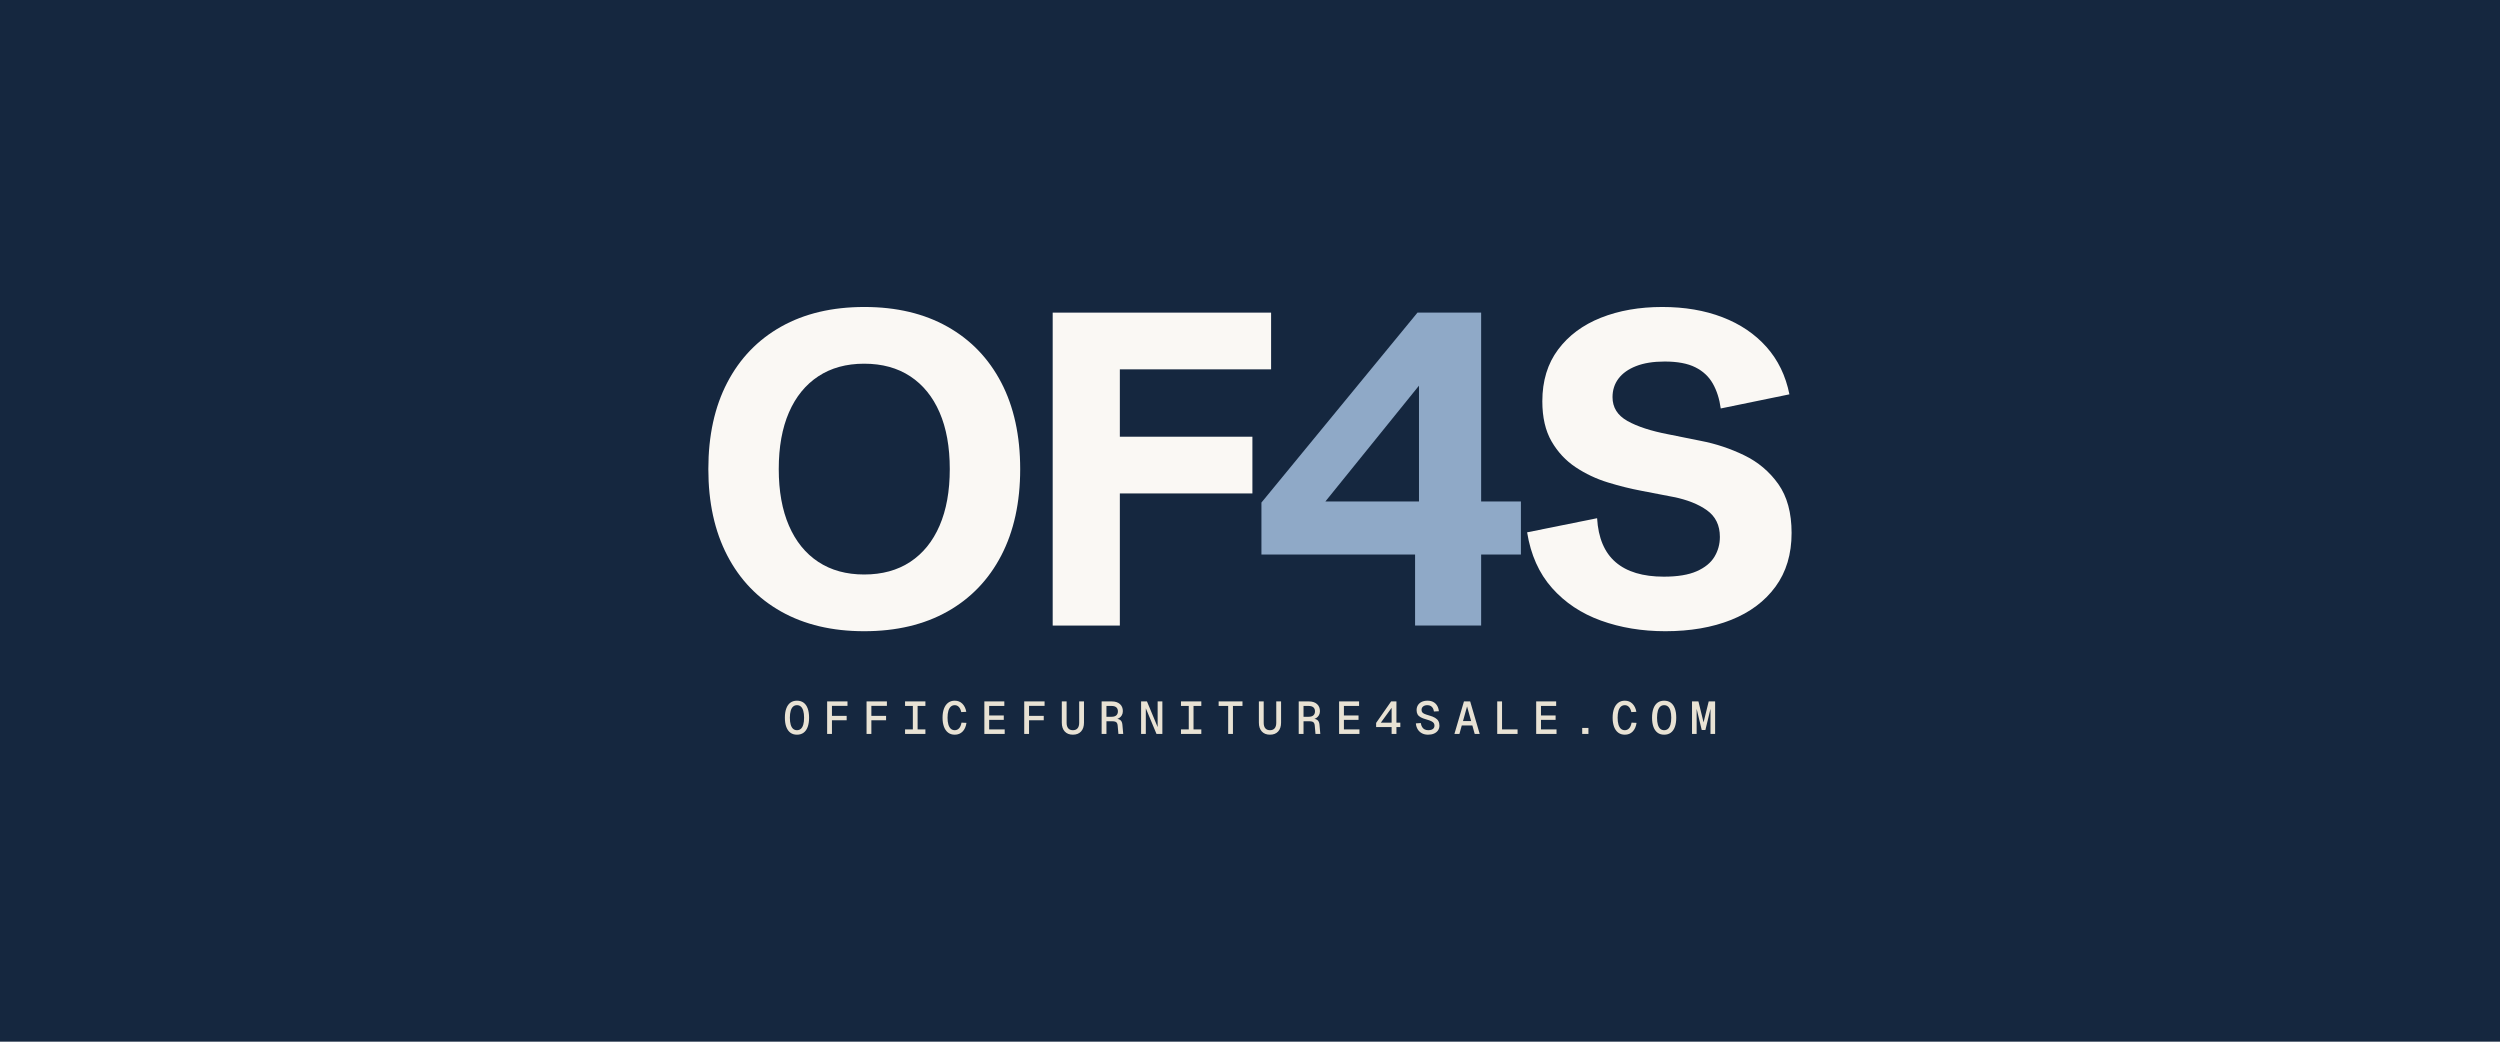
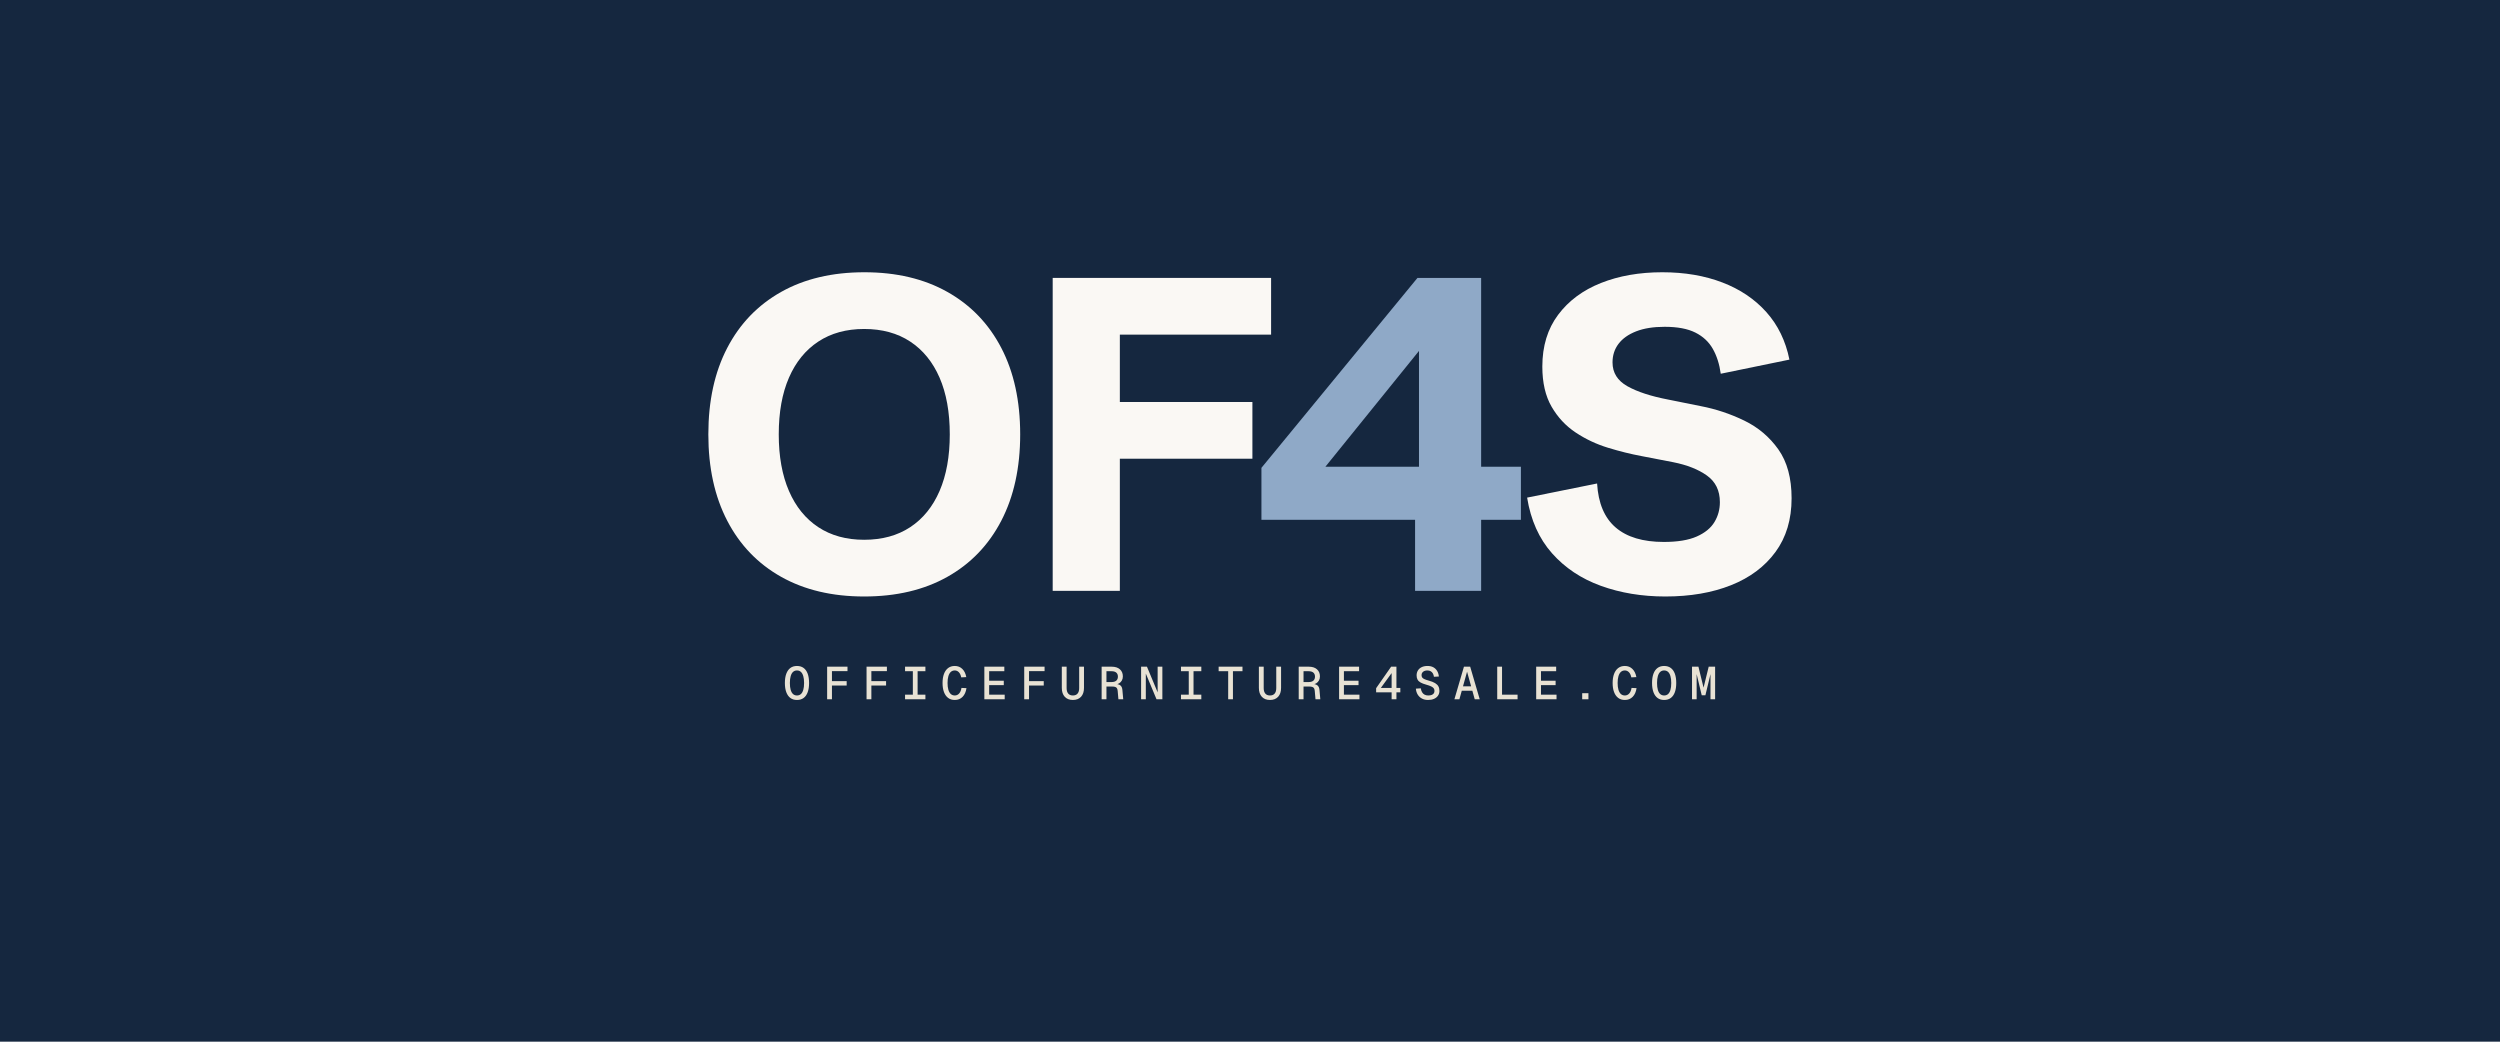
<svg xmlns="http://www.w3.org/2000/svg" viewBox="0 0 7200 3000" width="72in" height="30in">
  <rect width="7200" height="3000" fill="#15273f" />
-   <svg x="2040.0" y="884.1" width="3120" height="933.8" viewBox="69.0 -1466.0 4985.0 1492.0">
+   <svg x="2040.0" y="784.1" width="3120" height="933.8" viewBox="69.0 -1466.0 4985.0 1492.0">
    <path fill="#faf8f4" d="M786.0 26Q565.0 26 404.0 -64.5Q243.0 -155 156.0 -322.5Q69.0 -490 69.0 -720Q69.0 -951 156.0 -1118.0Q243.0 -1285 404.0 -1375.5Q565.0 -1466 787.0 -1466Q1008.0 -1466 1169.0 -1375.5Q1330.0 -1285 1417.0 -1118.0Q1504.0 -951 1504.0 -720Q1504.0 -490 1417.0 -322.5Q1330.0 -155 1169.0 -64.5Q1008.0 26 786.0 26ZM786.0 -235Q910.0 -235 998.0 -293.0Q1086.0 -351 1133.0 -459.5Q1180.0 -568 1180.0 -720Q1180.0 -873 1133.0 -981.0Q1086.0 -1089 998.0 -1147.0Q910.0 -1205 786.0 -1205Q663.0 -1205 575.0 -1147.0Q487.0 -1089 440.0 -981.0Q393.0 -873 393.0 -720Q393.0 -568 440.0 -459.5Q487.0 -351 575.0 -293.0Q663.0 -235 786.0 -235Z" />
    <path fill="#faf8f4" d="M1653.56 0V-1440H2658.56V-1179H1962.56V-869H2572.56V-608H1962.56V0Z" />
    <path fill="#8fa9c7" d="M3321.12 0V-446L3339.12 -476V-1239L3415.12 -1198L2829.12 -473L2780.12 -571H3808.12V-327H2614.12V-566L3332.12 -1440H3625.12V0Z" />
    <path fill="#faf8f4" d="M4472.68 26Q4311.68 26 4176.18 -23.0Q4040.68 -72 3951.18 -173.0Q3861.68 -274 3836.68 -429L4158.68 -494Q4166.68 -358 4244.18 -291.5Q4321.68 -225 4465.68 -225Q4560.68 -225 4617.18 -250.0Q4673.68 -275 4698.68 -316.5Q4723.68 -358 4723.68 -408Q4723.68 -488 4664.18 -530.5Q4604.68 -573 4508.68 -592L4363.68 -620Q4288.68 -634 4208.68 -658.5Q4128.68 -683 4060.18 -728.5Q3991.68 -774 3949.18 -847.5Q3906.68 -921 3906.68 -1032Q3906.68 -1173 3979.18 -1270.0Q4051.68 -1367 4176.18 -1416.5Q4300.68 -1466 4458.68 -1466Q4612.68 -1466 4735.18 -1419.0Q4857.68 -1372 4937.68 -1282.5Q5017.68 -1193 5043.68 -1064L4727.68 -999Q4718.68 -1065 4691.18 -1113.5Q4663.68 -1162 4610.68 -1188.5Q4557.68 -1215 4469.68 -1215Q4391.68 -1215 4338.18 -1194.0Q4284.68 -1173 4257.18 -1136.5Q4229.68 -1100 4229.68 -1051Q4229.68 -980 4298.18 -941.5Q4366.68 -903 4486.68 -880L4635.68 -850Q4739.68 -830 4835.68 -783.5Q4931.68 -737 4992.68 -651.0Q5053.68 -565 5053.68 -426Q5053.68 -280 4979.68 -179.0Q4905.68 -78 4775.18 -26.0Q4644.68 26 4472.68 26Z" />
  </svg>
-   <path fill="#e8e2d4" transform="translate(2255.7 2113.8)" d="M39.6 2.112Q28.38 2.112 20.658 -3.564Q12.936 -9.24 8.844 -20.196Q4.752 -31.152 4.752 -46.728Q4.752 -62.568 8.844 -73.524Q12.936 -84.48 20.658 -90.156Q28.38 -95.832 39.6 -95.832Q50.82 -95.832 58.608 -90.156Q66.396 -84.48 70.422 -73.524Q74.448 -62.568 74.448 -46.728Q74.448 -31.152 70.422 -20.196Q66.396 -9.24 58.608 -3.564Q50.82 2.112 39.6 2.112ZM39.6 -10.824Q46.2 -10.824 50.754 -14.784Q55.308 -18.744 57.684 -26.796Q60.06 -34.848 60.06 -46.728Q60.06 -58.608 57.684 -66.726Q55.308 -74.844 50.754 -78.87Q46.2 -82.896 39.6 -82.896Q33.0 -82.896 28.446 -78.87Q23.892 -74.844 21.516 -66.726Q19.14 -58.608 19.14 -46.728Q19.14 -34.848 21.516 -26.796Q23.892 -18.744 28.446 -14.784Q33.0 -10.824 39.6 -10.824ZM126.456 0.0V-93.72H185.064V-80.916H134.244L140.316 -86.988V-52.14H182.688V-39.468H140.316V0.0ZM239.976 0.0V-93.72H298.584V-80.916H247.764L253.836 -86.988V-52.14H296.208V-39.468H253.836V0.0ZM350.856 0.0V-13.068H373.296V-80.652H350.856V-93.72H409.464V-80.652H387.024V-13.068H409.464V0.0ZM494.076 2.112Q482.724 2.112 474.87 -3.828Q467.016 -9.768 462.924 -20.724Q458.832 -31.68 458.832 -46.728Q458.832 -61.908 462.924 -72.864Q467.016 -83.82 474.87 -89.826Q482.724 -95.832 494.076 -95.832Q506.88 -95.832 515.658 -87.384Q524.436 -78.936 527.208 -63.756L512.688 -62.964Q510.708 -72.732 505.758 -77.814Q500.808 -82.896 494.076 -82.896Q487.212 -82.896 482.592 -78.672Q477.972 -74.448 475.596 -66.396Q473.22 -58.344 473.22 -46.728Q473.22 -35.244 475.596 -27.258Q477.972 -19.272 482.592 -15.048Q487.212 -10.824 494.076 -10.824Q501.336 -10.824 506.484 -16.368Q511.632 -21.912 513.348 -32.604L527.736 -31.944Q525.36 -15.84 516.516 -6.864Q507.672 2.112 494.076 2.112ZM579.216 0.0V-93.72H636.768V-80.652H593.076V-53.328H635.184V-40.656H593.076V-13.068H637.824V0.0ZM694.056 0.0V-93.72H752.664V-80.916H701.844L707.916 -86.988V-52.14H750.288V-39.468H707.916V0.0ZM834.24 2.112Q819.192 2.112 810.744 -7.128Q802.296 -16.368 802.296 -32.604V-93.72H816.156V-32.076Q816.156 -21.78 820.776 -16.302Q825.396 -10.824 834.24 -10.824Q843.084 -10.824 847.704 -16.302Q852.324 -21.78 852.324 -32.076V-93.72H866.184V-32.604Q866.184 -16.368 857.736 -7.128Q849.288 2.112 834.24 2.112ZM917.004 0.0V-93.72H946.176Q961.092 -93.72 969.606 -86.196Q978.12 -78.672 978.12 -65.736Q978.12 -59.004 975.15 -53.856Q972.18 -48.708 967.362 -45.804Q962.544 -42.9 957.132 -42.504L956.604 -44.088Q966.372 -43.692 971.19 -39.666Q976.008 -35.64 976.8 -26.664L979.176 0.0H965.316L963.204 -24.024Q962.808 -28.644 961.224 -31.416Q959.64 -34.188 956.34 -35.376Q953.04 -36.564 947.232 -36.564H930.864V0.0ZM930.864 -49.5H945.912Q954.624 -49.5 959.244 -53.592Q963.864 -57.684 963.864 -65.076Q963.864 -72.6 959.244 -76.626Q954.624 -80.652 945.912 -80.652H930.864ZM1030.656 0.0V-93.72H1047.552L1080.684 -14.124L1078.308 -13.596V-93.72H1091.904V0.0H1075.008L1041.876 -79.596L1044.252 -80.256V0.0ZM1145.496 0.0V-13.068H1167.936V-80.652H1145.496V-93.72H1204.104V-80.652H1181.664V-13.068H1204.104V0.0ZM1281.456 0.0V-80.652H1254.0V-93.72H1322.64V-80.652H1295.184V0.0ZM1401.84 2.112Q1386.792 2.112 1378.344 -7.128Q1369.896 -16.368 1369.896 -32.604V-93.72H1383.756V-32.076Q1383.756 -21.78 1388.376 -16.302Q1392.996 -10.824 1401.84 -10.824Q1410.684 -10.824 1415.304 -16.302Q1419.924 -21.78 1419.924 -32.076V-93.72H1433.784V-32.604Q1433.784 -16.368 1425.336 -7.128Q1416.888 2.112 1401.84 2.112ZM1484.604 0.0V-93.72H1513.776Q1528.692 -93.72 1537.206 -86.196Q1545.72 -78.672 1545.72 -65.736Q1545.72 -59.004 1542.75 -53.856Q1539.78 -48.708 1534.962 -45.804Q1530.144 -42.9 1524.732 -42.504L1524.204 -44.088Q1533.972 -43.692 1538.79 -39.666Q1543.608 -35.64 1544.4 -26.664L1546.776 0.0H1532.916L1530.804 -24.024Q1530.408 -28.644 1528.824 -31.416Q1527.24 -34.188 1523.94 -35.376Q1520.64 -36.564 1514.832 -36.564H1498.464V0.0ZM1498.464 -49.5H1513.512Q1522.224 -49.5 1526.844 -53.592Q1531.464 -57.684 1531.464 -65.076Q1531.464 -72.6 1526.844 -76.626Q1522.224 -80.652 1513.512 -80.652H1498.464ZM1600.896 0.0V-93.72H1658.448V-80.652H1614.756V-53.328H1656.864V-40.656H1614.756V-13.068H1659.504V0.0ZM1752.168 0.0V-19.8H1707.552V-31.812L1750.716 -93.72H1766.028V-32.604H1777.248V-19.8H1766.028V0.0ZM1721.148 -32.604H1752.168V-75.24ZM1857.108 2.112Q1846.944 2.112 1839.354 -1.98Q1831.764 -6.072 1827.276 -13.398Q1822.788 -20.724 1821.996 -30.492L1836.252 -31.416Q1837.176 -24.684 1839.948 -20.064Q1842.72 -15.444 1847.208 -13.134Q1851.696 -10.824 1857.636 -10.824Q1863.444 -10.824 1867.404 -12.342Q1871.364 -13.86 1873.476 -16.764Q1875.588 -19.668 1875.588 -23.892Q1875.588 -28.116 1873.608 -31.152Q1871.628 -34.188 1866.48 -36.762Q1861.332 -39.336 1851.432 -42.108Q1841.796 -44.748 1835.724 -48.114Q1829.652 -51.48 1826.88 -56.43Q1824.108 -61.38 1824.108 -68.64Q1824.108 -76.692 1827.87 -82.83Q1831.632 -88.968 1838.694 -92.4Q1845.756 -95.832 1855.656 -95.832Q1865.424 -95.832 1872.354 -92.004Q1879.284 -88.176 1883.31 -81.378Q1887.336 -74.58 1888.26 -65.472L1874.004 -64.68Q1873.344 -70.092 1871.034 -74.184Q1868.724 -78.276 1864.764 -80.586Q1860.804 -82.896 1855.26 -82.896Q1847.472 -82.896 1842.918 -79.2Q1838.364 -75.504 1838.364 -69.3Q1838.364 -65.34 1840.212 -62.634Q1842.06 -59.928 1846.68 -57.882Q1851.3 -55.836 1859.616 -53.46Q1870.836 -50.424 1877.436 -46.398Q1884.036 -42.372 1886.94 -36.96Q1889.844 -31.548 1889.844 -23.892Q1889.844 -16.236 1885.752 -10.296Q1881.66 -4.356 1874.334 -1.122Q1867.008 2.112 1857.108 2.112ZM1933.008 0.0 1960.464 -93.72H1978.416L2005.872 0.0H1991.484L1969.44 -79.332L1947.396 0.0ZM1948.32 -24.42 1952.544 -37.224H1986.336L1990.56 -24.42ZM2056.296 0.0V-93.72H2070.156V-5.28L2061.708 -13.068H2114.904V0.0ZM2168.496 0.0V-93.72H2226.048V-80.652H2182.356V-53.328H2224.464V-40.656H2182.356V-13.068H2227.104V0.0ZM2301.024 0.0V-17.424H2318.976V0.0ZM2423.916 2.112Q2412.564 2.112 2404.71 -3.828Q2396.856 -9.768 2392.764 -20.724Q2388.672 -31.68 2388.672 -46.728Q2388.672 -61.908 2392.764 -72.864Q2396.856 -83.82 2404.71 -89.826Q2412.564 -95.832 2423.916 -95.832Q2436.72 -95.832 2445.498 -87.384Q2454.276 -78.936 2457.048 -63.756L2442.528 -62.964Q2440.548 -72.732 2435.598 -77.814Q2430.648 -82.896 2423.916 -82.896Q2417.052 -82.896 2412.432 -78.672Q2407.812 -74.448 2405.436 -66.396Q2403.06 -58.344 2403.06 -46.728Q2403.06 -35.244 2405.436 -27.258Q2407.812 -19.272 2412.432 -15.048Q2417.052 -10.824 2423.916 -10.824Q2431.176 -10.824 2436.324 -16.368Q2441.472 -21.912 2443.188 -32.604L2457.576 -31.944Q2455.2 -15.84 2446.356 -6.864Q2437.512 2.112 2423.916 2.112ZM2537.04 2.112Q2525.82 2.112 2518.098 -3.564Q2510.376 -9.24 2506.284 -20.196Q2502.192 -31.152 2502.192 -46.728Q2502.192 -62.568 2506.284 -73.524Q2510.376 -84.48 2518.098 -90.156Q2525.82 -95.832 2537.04 -95.832Q2548.26 -95.832 2556.048 -90.156Q2563.836 -84.48 2567.862 -73.524Q2571.888 -62.568 2571.888 -46.728Q2571.888 -31.152 2567.862 -20.196Q2563.836 -9.24 2556.048 -3.564Q2548.26 2.112 2537.04 2.112ZM2537.04 -10.824Q2543.64 -10.824 2548.194 -14.784Q2552.748 -18.744 2555.124 -26.796Q2557.5 -34.848 2557.5 -46.728Q2557.5 -58.608 2555.124 -66.726Q2552.748 -74.844 2548.194 -78.87Q2543.64 -82.896 2537.04 -82.896Q2530.44 -82.896 2525.886 -78.87Q2521.332 -74.844 2518.956 -66.726Q2516.58 -58.608 2516.58 -46.728Q2516.58 -34.848 2518.956 -26.796Q2521.332 -18.744 2525.886 -14.784Q2530.44 -10.824 2537.04 -10.824ZM2645.28 -11.352 2629.176 -78.408 2630.628 -78.54V0.0H2617.296V-93.72H2635.776L2653.2 -22.572H2647.92L2665.344 -93.72H2683.824V0.0H2670.492V-78.54L2671.944 -78.408L2655.84 -11.352Z" />
+   <path fill="#e8e2d4" transform="translate(2255.7 2013.8)" d="M39.6 2.112Q28.38 2.112 20.658 -3.564Q12.936 -9.24 8.844 -20.196Q4.752 -31.152 4.752 -46.728Q4.752 -62.568 8.844 -73.524Q12.936 -84.48 20.658 -90.156Q28.38 -95.832 39.6 -95.832Q50.82 -95.832 58.608 -90.156Q66.396 -84.48 70.422 -73.524Q74.448 -62.568 74.448 -46.728Q74.448 -31.152 70.422 -20.196Q66.396 -9.24 58.608 -3.564Q50.82 2.112 39.6 2.112ZM39.6 -10.824Q46.2 -10.824 50.754 -14.784Q55.308 -18.744 57.684 -26.796Q60.06 -34.848 60.06 -46.728Q60.06 -58.608 57.684 -66.726Q55.308 -74.844 50.754 -78.87Q46.2 -82.896 39.6 -82.896Q33.0 -82.896 28.446 -78.87Q23.892 -74.844 21.516 -66.726Q19.14 -58.608 19.14 -46.728Q19.14 -34.848 21.516 -26.796Q23.892 -18.744 28.446 -14.784Q33.0 -10.824 39.6 -10.824ZM126.456 0.0V-93.72H185.064V-80.916H134.244L140.316 -86.988V-52.14H182.688V-39.468H140.316V0.0ZM239.976 0.0V-93.72H298.584V-80.916H247.764L253.836 -86.988V-52.14H296.208V-39.468H253.836V0.0ZM350.856 0.0V-13.068H373.296V-80.652H350.856V-93.72H409.464V-80.652H387.024V-13.068H409.464V0.0ZM494.076 2.112Q482.724 2.112 474.87 -3.828Q467.016 -9.768 462.924 -20.724Q458.832 -31.68 458.832 -46.728Q458.832 -61.908 462.924 -72.864Q467.016 -83.82 474.87 -89.826Q482.724 -95.832 494.076 -95.832Q506.88 -95.832 515.658 -87.384Q524.436 -78.936 527.208 -63.756L512.688 -62.964Q510.708 -72.732 505.758 -77.814Q500.808 -82.896 494.076 -82.896Q487.212 -82.896 482.592 -78.672Q477.972 -74.448 475.596 -66.396Q473.22 -58.344 473.22 -46.728Q473.22 -35.244 475.596 -27.258Q477.972 -19.272 482.592 -15.048Q487.212 -10.824 494.076 -10.824Q501.336 -10.824 506.484 -16.368Q511.632 -21.912 513.348 -32.604L527.736 -31.944Q525.36 -15.84 516.516 -6.864Q507.672 2.112 494.076 2.112ZM579.216 0.0V-93.72H636.768V-80.652H593.076V-53.328H635.184V-40.656H593.076V-13.068H637.824V0.0ZM694.056 0.0V-93.72H752.664V-80.916H701.844L707.916 -86.988V-52.14H750.288V-39.468H707.916V0.0ZM834.24 2.112Q819.192 2.112 810.744 -7.128Q802.296 -16.368 802.296 -32.604V-93.72H816.156V-32.076Q816.156 -21.78 820.776 -16.302Q825.396 -10.824 834.24 -10.824Q843.084 -10.824 847.704 -16.302Q852.324 -21.78 852.324 -32.076V-93.72H866.184V-32.604Q866.184 -16.368 857.736 -7.128Q849.288 2.112 834.24 2.112ZM917.004 0.0V-93.72H946.176Q961.092 -93.72 969.606 -86.196Q978.12 -78.672 978.12 -65.736Q978.12 -59.004 975.15 -53.856Q972.18 -48.708 967.362 -45.804Q962.544 -42.9 957.132 -42.504L956.604 -44.088Q966.372 -43.692 971.19 -39.666Q976.008 -35.64 976.8 -26.664L979.176 0.0H965.316L963.204 -24.024Q962.808 -28.644 961.224 -31.416Q959.64 -34.188 956.34 -35.376Q953.04 -36.564 947.232 -36.564H930.864V0.0ZM930.864 -49.5H945.912Q954.624 -49.5 959.244 -53.592Q963.864 -57.684 963.864 -65.076Q963.864 -72.6 959.244 -76.626Q954.624 -80.652 945.912 -80.652H930.864ZM1030.656 0.0V-93.72H1047.552L1080.684 -14.124L1078.308 -13.596V-93.72H1091.904V0.0H1075.008L1041.876 -79.596L1044.252 -80.256V0.0ZM1145.496 0.0V-13.068H1167.936V-80.652H1145.496V-93.72H1204.104V-80.652H1181.664V-13.068H1204.104V0.0ZM1281.456 0.0V-80.652H1254.0V-93.72H1322.64V-80.652H1295.184V0.0ZM1401.84 2.112Q1386.792 2.112 1378.344 -7.128Q1369.896 -16.368 1369.896 -32.604V-93.72H1383.756V-32.076Q1383.756 -21.78 1388.376 -16.302Q1392.996 -10.824 1401.84 -10.824Q1410.684 -10.824 1415.304 -16.302Q1419.924 -21.78 1419.924 -32.076V-93.72H1433.784V-32.604Q1433.784 -16.368 1425.336 -7.128Q1416.888 2.112 1401.84 2.112ZM1484.604 0.0V-93.72H1513.776Q1528.692 -93.72 1537.206 -86.196Q1545.72 -78.672 1545.72 -65.736Q1545.72 -59.004 1542.75 -53.856Q1539.78 -48.708 1534.962 -45.804Q1530.144 -42.9 1524.732 -42.504L1524.204 -44.088Q1533.972 -43.692 1538.79 -39.666Q1543.608 -35.64 1544.4 -26.664L1546.776 0.0H1532.916L1530.804 -24.024Q1530.408 -28.644 1528.824 -31.416Q1527.24 -34.188 1523.94 -35.376Q1520.64 -36.564 1514.832 -36.564H1498.464V0.0ZM1498.464 -49.5H1513.512Q1522.224 -49.5 1526.844 -53.592Q1531.464 -57.684 1531.464 -65.076Q1531.464 -72.6 1526.844 -76.626Q1522.224 -80.652 1513.512 -80.652H1498.464ZM1600.896 0.0V-93.72H1658.448V-80.652H1614.756V-53.328H1656.864V-40.656H1614.756V-13.068H1659.504V0.0ZM1752.168 0.0V-19.8H1707.552V-31.812L1750.716 -93.72H1766.028V-32.604H1777.248V-19.8H1766.028V0.0ZM1721.148 -32.604H1752.168V-75.24ZM1857.108 2.112Q1846.944 2.112 1839.354 -1.98Q1831.764 -6.072 1827.276 -13.398Q1822.788 -20.724 1821.996 -30.492L1836.252 -31.416Q1837.176 -24.684 1839.948 -20.064Q1842.72 -15.444 1847.208 -13.134Q1851.696 -10.824 1857.636 -10.824Q1863.444 -10.824 1867.404 -12.342Q1871.364 -13.86 1873.476 -16.764Q1875.588 -19.668 1875.588 -23.892Q1875.588 -28.116 1873.608 -31.152Q1871.628 -34.188 1866.48 -36.762Q1861.332 -39.336 1851.432 -42.108Q1841.796 -44.748 1835.724 -48.114Q1829.652 -51.48 1826.88 -56.43Q1824.108 -61.38 1824.108 -68.64Q1824.108 -76.692 1827.87 -82.83Q1831.632 -88.968 1838.694 -92.4Q1845.756 -95.832 1855.656 -95.832Q1865.424 -95.832 1872.354 -92.004Q1879.284 -88.176 1883.31 -81.378Q1887.336 -74.58 1888.26 -65.472L1874.004 -64.68Q1873.344 -70.092 1871.034 -74.184Q1868.724 -78.276 1864.764 -80.586Q1860.804 -82.896 1855.26 -82.896Q1847.472 -82.896 1842.918 -79.2Q1838.364 -75.504 1838.364 -69.3Q1838.364 -65.34 1840.212 -62.634Q1842.06 -59.928 1846.68 -57.882Q1851.3 -55.836 1859.616 -53.46Q1870.836 -50.424 1877.436 -46.398Q1884.036 -42.372 1886.94 -36.96Q1889.844 -31.548 1889.844 -23.892Q1889.844 -16.236 1885.752 -10.296Q1881.66 -4.356 1874.334 -1.122Q1867.008 2.112 1857.108 2.112ZM1933.008 0.0 1960.464 -93.72H1978.416L2005.872 0.0H1991.484L1969.44 -79.332L1947.396 0.0ZM1948.32 -24.42 1952.544 -37.224H1986.336L1990.56 -24.42ZM2056.296 0.0V-93.72H2070.156V-5.28L2061.708 -13.068H2114.904V0.0ZM2168.496 0.0V-93.72H2226.048V-80.652H2182.356V-53.328H2224.464V-40.656H2182.356V-13.068H2227.104V0.0ZM2301.024 0.0V-17.424H2318.976V0.0ZM2423.916 2.112Q2412.564 2.112 2404.71 -3.828Q2396.856 -9.768 2392.764 -20.724Q2388.672 -31.68 2388.672 -46.728Q2388.672 -61.908 2392.764 -72.864Q2396.856 -83.82 2404.71 -89.826Q2412.564 -95.832 2423.916 -95.832Q2436.72 -95.832 2445.498 -87.384Q2454.276 -78.936 2457.048 -63.756L2442.528 -62.964Q2440.548 -72.732 2435.598 -77.814Q2430.648 -82.896 2423.916 -82.896Q2417.052 -82.896 2412.432 -78.672Q2407.812 -74.448 2405.436 -66.396Q2403.06 -58.344 2403.06 -46.728Q2403.06 -35.244 2405.436 -27.258Q2407.812 -19.272 2412.432 -15.048Q2417.052 -10.824 2423.916 -10.824Q2431.176 -10.824 2436.324 -16.368Q2441.472 -21.912 2443.188 -32.604L2457.576 -31.944Q2455.2 -15.84 2446.356 -6.864Q2437.512 2.112 2423.916 2.112ZM2537.04 2.112Q2525.82 2.112 2518.098 -3.564Q2510.376 -9.24 2506.284 -20.196Q2502.192 -31.152 2502.192 -46.728Q2502.192 -62.568 2506.284 -73.524Q2510.376 -84.48 2518.098 -90.156Q2525.82 -95.832 2537.04 -95.832Q2548.26 -95.832 2556.048 -90.156Q2563.836 -84.48 2567.862 -73.524Q2571.888 -62.568 2571.888 -46.728Q2571.888 -31.152 2567.862 -20.196Q2563.836 -9.24 2556.048 -3.564Q2548.26 2.112 2537.04 2.112ZM2537.04 -10.824Q2543.64 -10.824 2548.194 -14.784Q2552.748 -18.744 2555.124 -26.796Q2557.5 -34.848 2557.5 -46.728Q2557.5 -58.608 2555.124 -66.726Q2552.748 -74.844 2548.194 -78.87Q2543.64 -82.896 2537.04 -82.896Q2530.44 -82.896 2525.886 -78.87Q2521.332 -74.844 2518.956 -66.726Q2516.58 -58.608 2516.58 -46.728Q2516.58 -34.848 2518.956 -26.796Q2521.332 -18.744 2525.886 -14.784Q2530.44 -10.824 2537.04 -10.824ZM2645.28 -11.352 2629.176 -78.408 2630.628 -78.54V0.0H2617.296V-93.72H2635.776L2653.2 -22.572H2647.92L2665.344 -93.72H2683.824V0.0H2670.492V-78.54L2671.944 -78.408L2655.84 -11.352Z" />
</svg>
